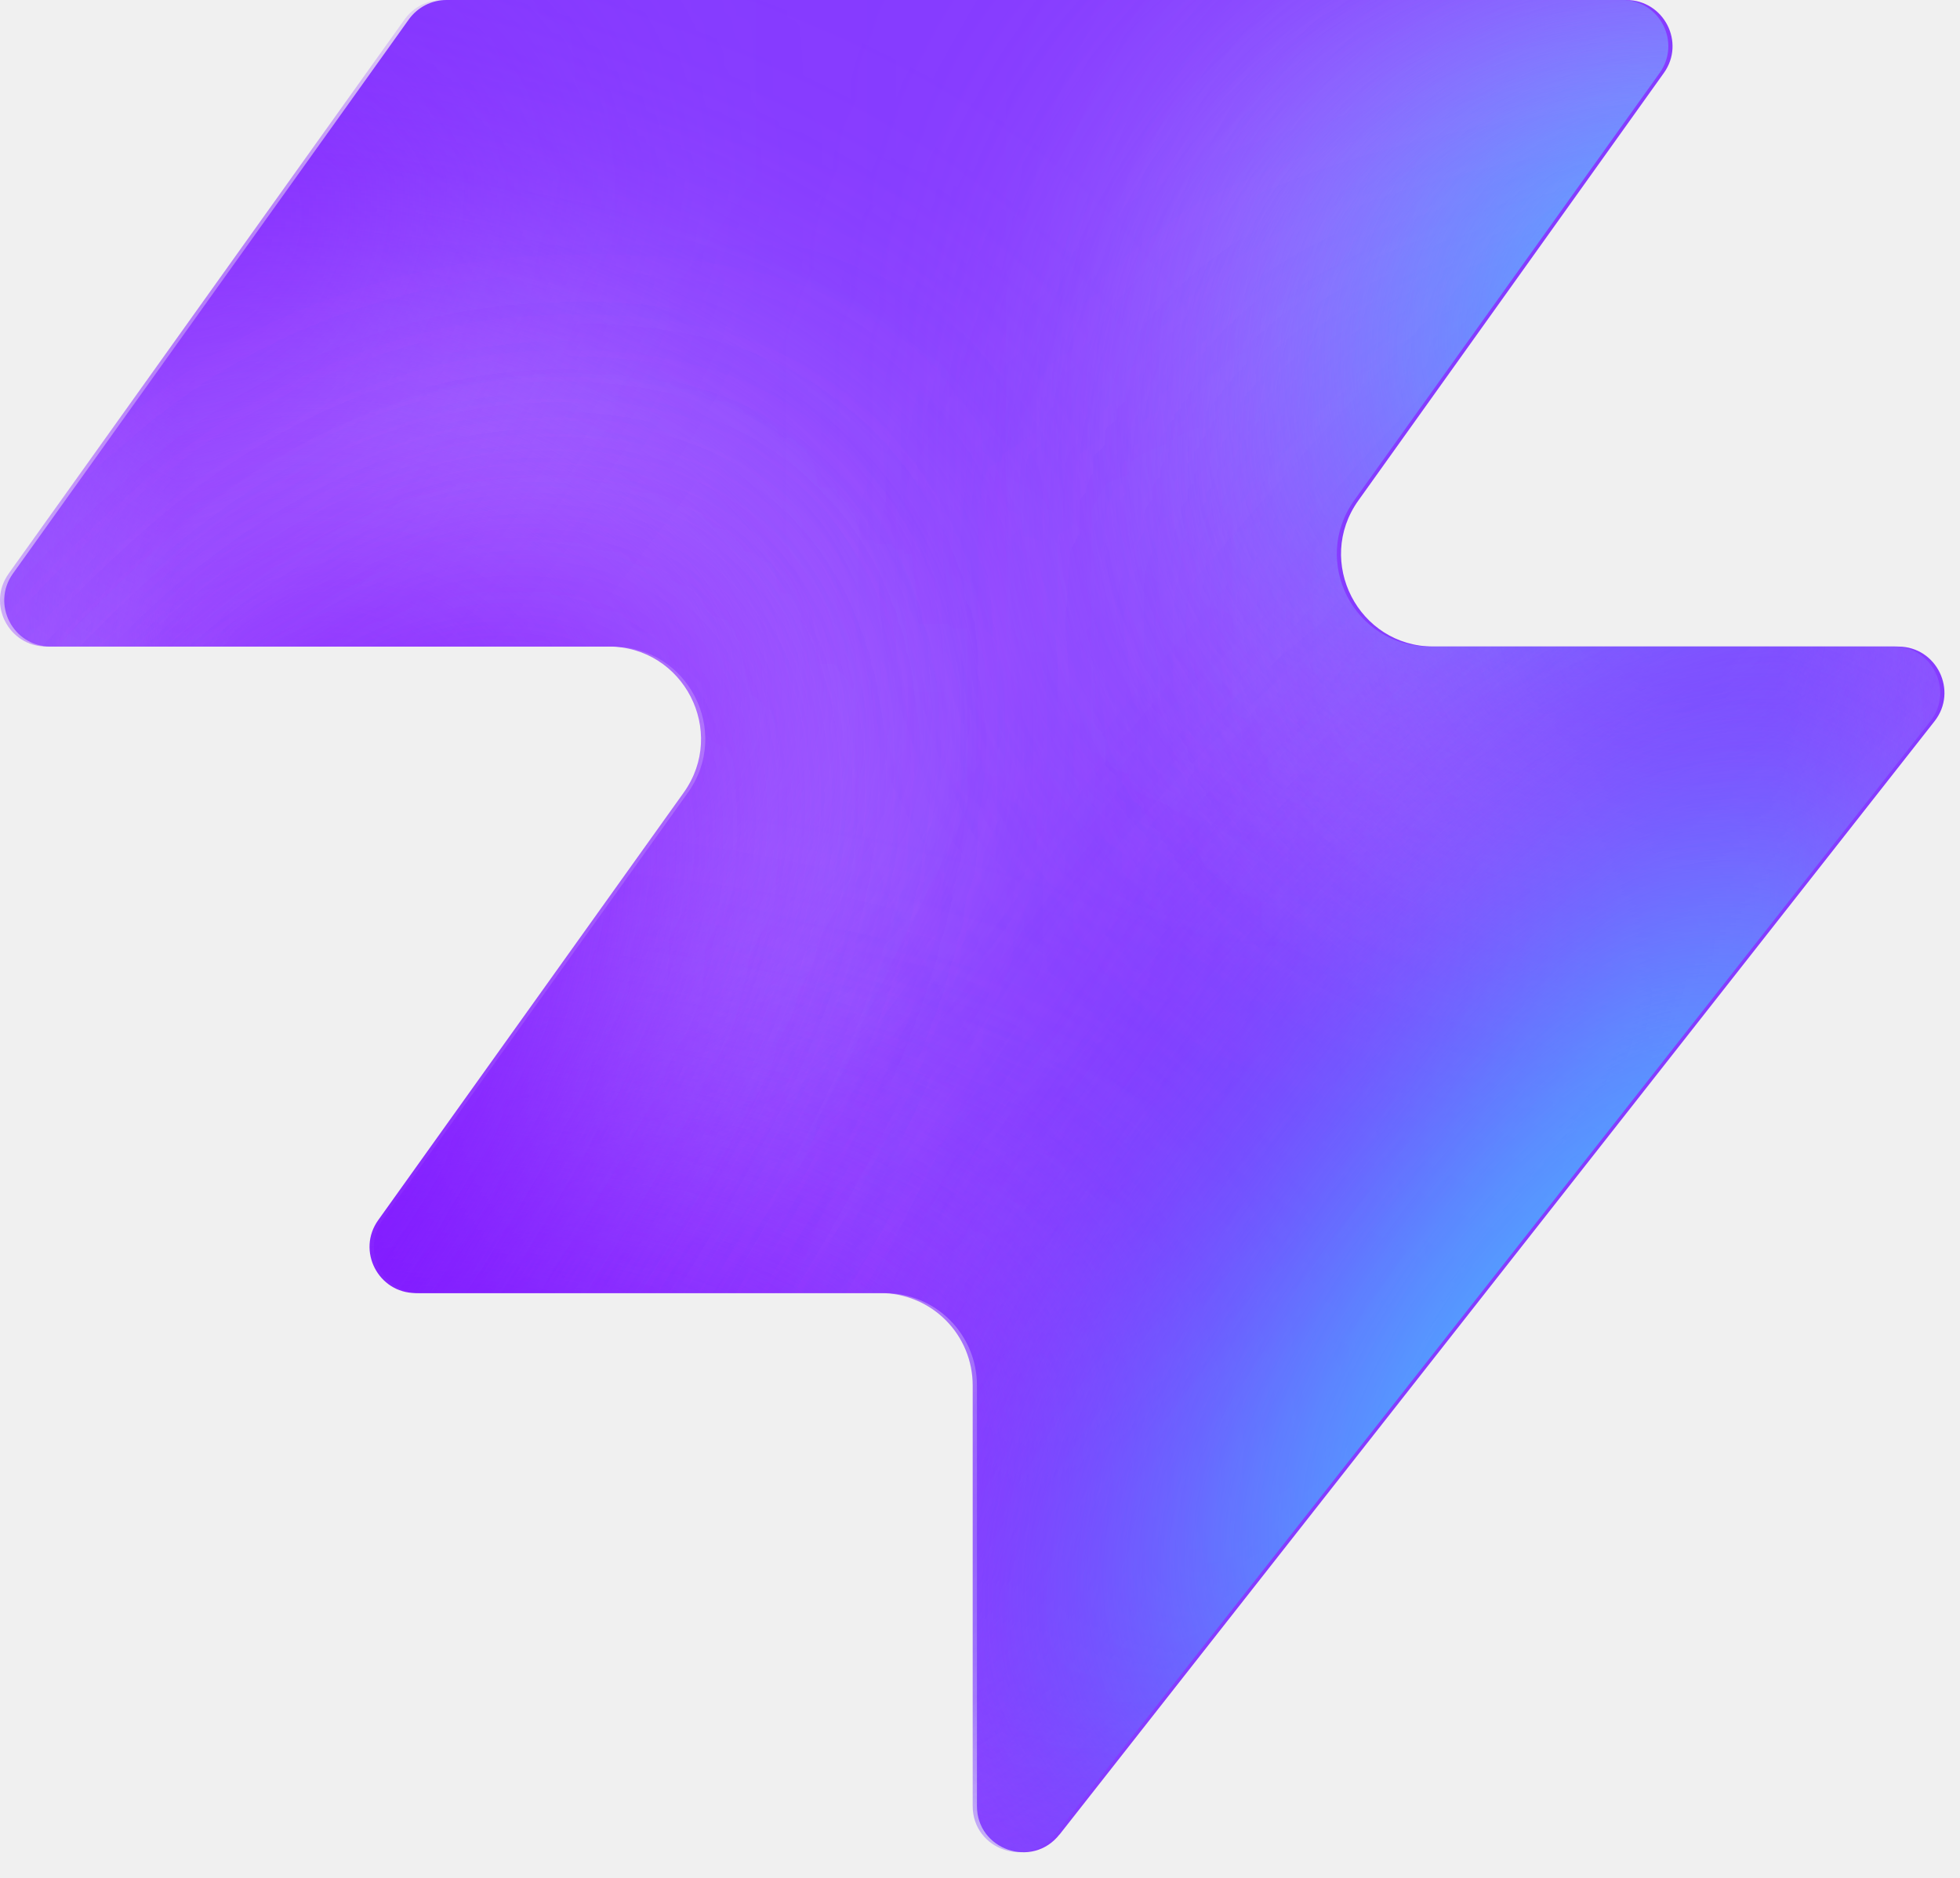
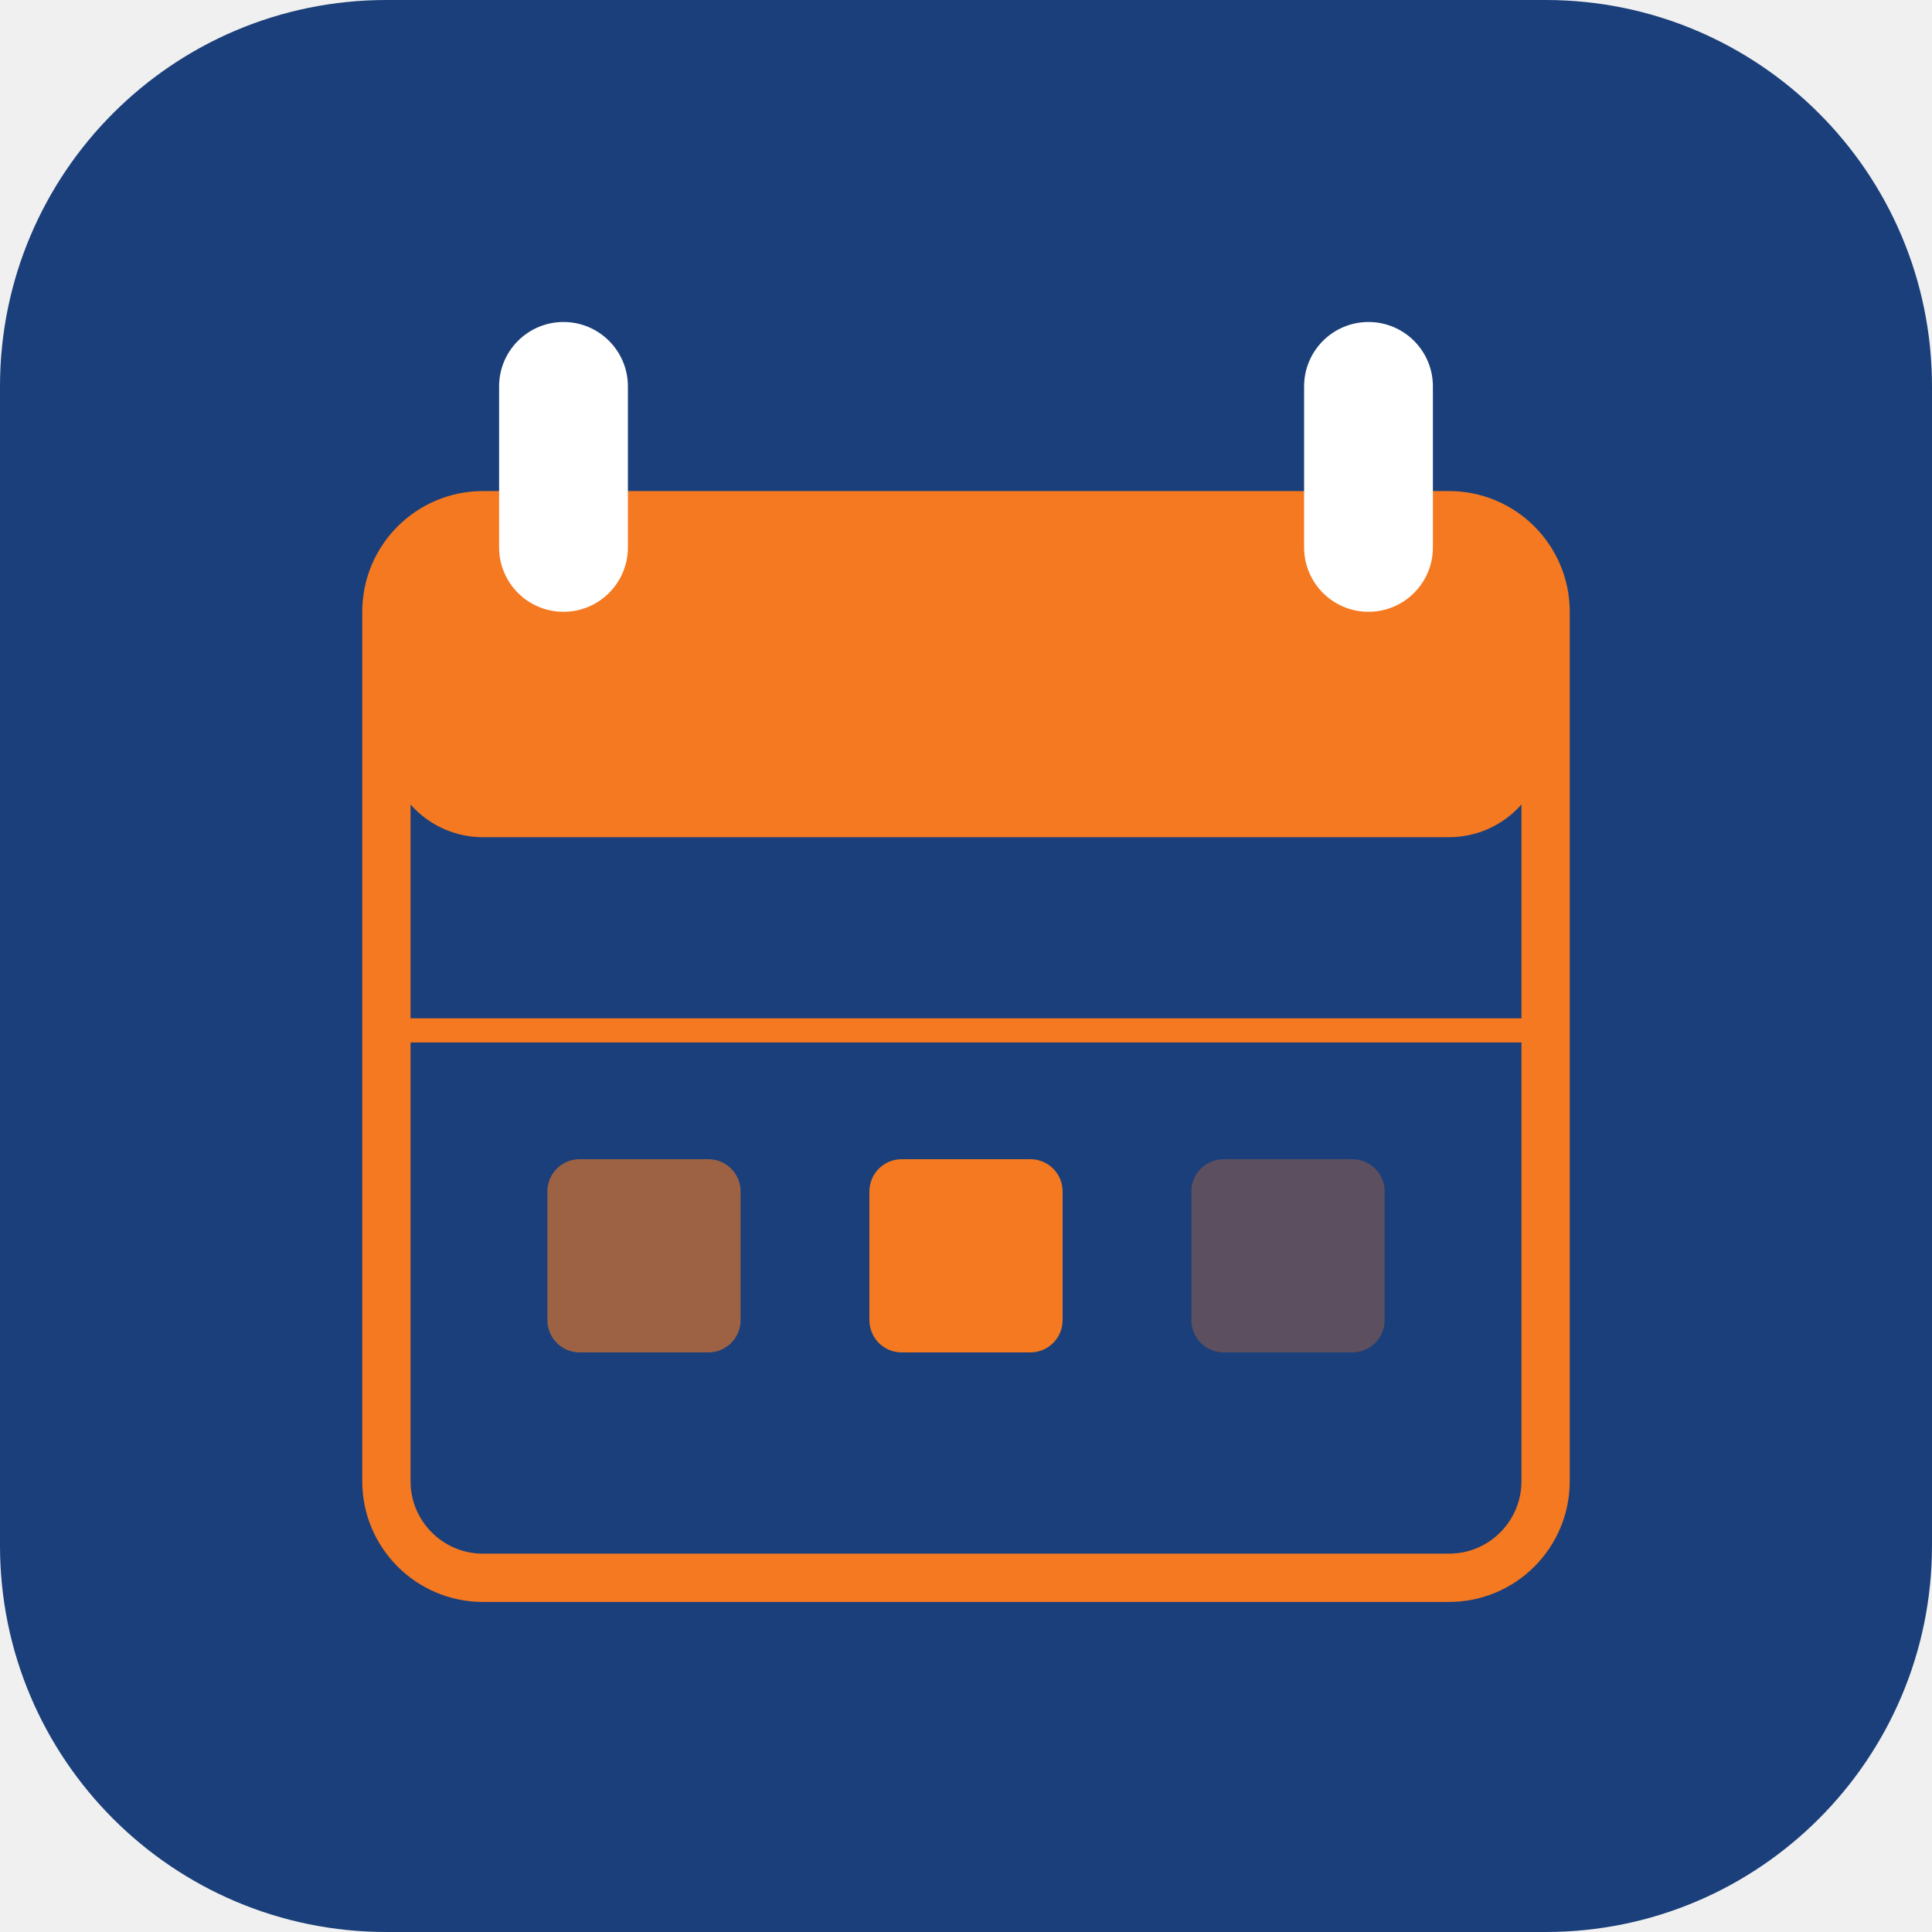
- <svg xmlns="http://www.w3.org/2000/svg" width="48" height="46" fill="none" viewBox="0 0 48 46">
-   <path fill="#863bff" d="M25.946 44.938c-.664.845-2.021.375-2.021-.698V33.937a2.26 2.26 0 0 0-2.262-2.262H10.287c-.92 0-1.456-1.04-.92-1.788l7.48-10.471c1.07-1.497 0-3.578-1.842-3.578H1.237c-.92 0-1.456-1.04-.92-1.788L10.013.474c.214-.297.556-.474.92-.474h28.894c.92 0 1.456 1.04.92 1.788l-7.48 10.471c-1.07 1.498 0 3.579 1.842 3.579h11.377c.943 0 1.473 1.088.89 1.83L25.947 44.94z" style="fill:#863bff;fill:color(display-p3 .525 .23 1);fill-opacity:1" />
-   <mask id="a" width="48" height="46" x="0" y="0" maskUnits="userSpaceOnUse" style="mask-type:alpha">
-     <path fill="#000" d="M25.842 44.938c-.664.844-2.021.375-2.021-.698V33.937a2.26 2.26 0 0 0-2.262-2.262H10.183c-.92 0-1.456-1.04-.92-1.788l7.48-10.471c1.07-1.498 0-3.579-1.842-3.579H1.133c-.92 0-1.456-1.04-.92-1.787L9.91.473c.214-.297.556-.474.92-.474h28.894c.92 0 1.456 1.04.92 1.788l-7.48 10.471c-1.07 1.498 0 3.578 1.842 3.578h11.377c.943 0 1.473 1.088.89 1.832L25.843 44.94z" style="fill:#000;fill-opacity:1" />
-   </mask>
-   <g mask="url(#a)">
-     <g filter="url(#b)">
-       <ellipse cx="5.508" cy="14.704" fill="#ede6ff" rx="5.508" ry="14.704" style="fill:#ede6ff;fill:color(display-p3 .927 .903 1);fill-opacity:1" transform="matrix(.00324 1 1 -.00324 -4.47 31.516)" />
-     </g>
-     <g filter="url(#c)">
-       <ellipse cx="10.399" cy="29.851" fill="#ede6ff" rx="10.399" ry="29.851" style="fill:#ede6ff;fill:color(display-p3 .927 .903 1);fill-opacity:1" transform="matrix(.00324 1 1 -.00324 -39.328 7.883)" />
-     </g>
-     <g filter="url(#d)">
-       <ellipse cx="5.508" cy="30.487" fill="#7e14ff" rx="5.508" ry="30.487" style="fill:#7e14ff;fill:color(display-p3 .492 .077 1);fill-opacity:1" transform="rotate(89.814 -25.913 -14.639)scale(1 -1)" />
-     </g>
-     <g filter="url(#e)">
-       <ellipse cx="5.508" cy="30.599" fill="#7e14ff" rx="5.508" ry="30.599" style="fill:#7e14ff;fill:color(display-p3 .492 .077 1);fill-opacity:1" transform="rotate(89.814 -32.644 -3.334)scale(1 -1)" />
-     </g>
-     <g filter="url(#f)">
-       <ellipse cx="5.508" cy="30.599" fill="#7e14ff" rx="5.508" ry="30.599" style="fill:#7e14ff;fill:color(display-p3 .492 .077 1);fill-opacity:1" transform="matrix(.00324 1 1 -.00324 -34.34 30.47)" />
-     </g>
-     <g filter="url(#g)">
-       <ellipse cx="14.072" cy="22.078" fill="#ede6ff" rx="14.072" ry="22.078" style="fill:#ede6ff;fill:color(display-p3 .927 .903 1);fill-opacity:1" transform="rotate(93.35 24.506 48.493)scale(-1 1)" />
-     </g>
-     <g filter="url(#h)">
-       <ellipse cx="3.47" cy="21.501" fill="#7e14ff" rx="3.47" ry="21.501" style="fill:#7e14ff;fill:color(display-p3 .492 .077 1);fill-opacity:1" transform="rotate(89.009 28.708 47.59)scale(-1 1)" />
-     </g>
-     <g filter="url(#i)">
-       <ellipse cx="3.47" cy="21.501" fill="#7e14ff" rx="3.47" ry="21.501" style="fill:#7e14ff;fill:color(display-p3 .492 .077 1);fill-opacity:1" transform="rotate(89.009 28.708 47.59)scale(-1 1)" />
-     </g>
-     <g filter="url(#j)">
-       <ellipse cx=".387" cy="8.972" fill="#7e14ff" rx="4.407" ry="29.108" style="fill:#7e14ff;fill:color(display-p3 .492 .077 1);fill-opacity:1" transform="rotate(39.51 .387 8.972)" />
-     </g>
-     <g filter="url(#k)">
-       <ellipse cx="47.523" cy="-6.092" fill="#7e14ff" rx="4.407" ry="29.108" style="fill:#7e14ff;fill:color(display-p3 .492 .077 1);fill-opacity:1" transform="rotate(37.892 47.523 -6.092)" />
-     </g>
-     <g filter="url(#l)">
-       <ellipse cx="41.412" cy="6.333" fill="#47bfff" rx="5.971" ry="9.665" style="fill:#47bfff;fill:color(display-p3 .28 .748 1);fill-opacity:1" transform="rotate(37.892 41.412 6.333)" />
-     </g>
-     <g filter="url(#m)">
-       <ellipse cx="-1.879" cy="38.332" fill="#7e14ff" rx="4.407" ry="29.108" style="fill:#7e14ff;fill:color(display-p3 .492 .077 1);fill-opacity:1" transform="rotate(37.892 -1.88 38.332)" />
-     </g>
-     <g filter="url(#n)">
-       <ellipse cx="-1.879" cy="38.332" fill="#7e14ff" rx="4.407" ry="29.108" style="fill:#7e14ff;fill:color(display-p3 .492 .077 1);fill-opacity:1" transform="rotate(37.892 -1.88 38.332)" />
-     </g>
-     <g filter="url(#o)">
-       <ellipse cx="35.651" cy="29.907" fill="#7e14ff" rx="4.407" ry="29.108" style="fill:#7e14ff;fill:color(display-p3 .492 .077 1);fill-opacity:1" transform="rotate(37.892 35.651 29.907)" />
-     </g>
-     <g filter="url(#p)">
-       <ellipse cx="38.418" cy="32.4" fill="#47bfff" rx="5.971" ry="15.297" style="fill:#47bfff;fill:color(display-p3 .28 .748 1);fill-opacity:1" transform="rotate(37.892 38.418 32.4)" />
-     </g>
-   </g>
-   <defs>
-     <filter id="b" width="60.045" height="41.654" x="-19.77" y="16.149" color-interpolation-filters="sRGB" filterUnits="userSpaceOnUse">
-       <feFlood flood-opacity="0" result="BackgroundImageFix" />
-       <feBlend in="SourceGraphic" in2="BackgroundImageFix" result="shape" />
-       <feGaussianBlur result="effect1_foregroundBlur_2002_17158" stdDeviation="7.659" />
-     </filter>
-     <filter id="c" width="90.34" height="51.437" x="-54.613" y="-7.533" color-interpolation-filters="sRGB" filterUnits="userSpaceOnUse">
-       <feFlood flood-opacity="0" result="BackgroundImageFix" />
-       <feBlend in="SourceGraphic" in2="BackgroundImageFix" result="shape" />
-       <feGaussianBlur result="effect1_foregroundBlur_2002_17158" stdDeviation="7.659" />
-     </filter>
-     <filter id="d" width="79.355" height="29.4" x="-49.64" y="2.03" color-interpolation-filters="sRGB" filterUnits="userSpaceOnUse">
-       <feFlood flood-opacity="0" result="BackgroundImageFix" />
-       <feBlend in="SourceGraphic" in2="BackgroundImageFix" result="shape" />
-       <feGaussianBlur result="effect1_foregroundBlur_2002_17158" stdDeviation="4.596" />
-     </filter>
-     <filter id="e" width="79.579" height="29.4" x="-45.045" y="20.029" color-interpolation-filters="sRGB" filterUnits="userSpaceOnUse">
-       <feFlood flood-opacity="0" result="BackgroundImageFix" />
-       <feBlend in="SourceGraphic" in2="BackgroundImageFix" result="shape" />
-       <feGaussianBlur result="effect1_foregroundBlur_2002_17158" stdDeviation="4.596" />
-     </filter>
-     <filter id="f" width="79.579" height="29.4" x="-43.513" y="21.178" color-interpolation-filters="sRGB" filterUnits="userSpaceOnUse">
-       <feFlood flood-opacity="0" result="BackgroundImageFix" />
-       <feBlend in="SourceGraphic" in2="BackgroundImageFix" result="shape" />
-       <feGaussianBlur result="effect1_foregroundBlur_2002_17158" stdDeviation="4.596" />
-     </filter>
-     <filter id="g" width="74.749" height="58.852" x="15.756" y="-17.901" color-interpolation-filters="sRGB" filterUnits="userSpaceOnUse">
-       <feFlood flood-opacity="0" result="BackgroundImageFix" />
-       <feBlend in="SourceGraphic" in2="BackgroundImageFix" result="shape" />
-       <feGaussianBlur result="effect1_foregroundBlur_2002_17158" stdDeviation="7.659" />
-     </filter>
-     <filter id="h" width="61.377" height="25.362" x="23.548" y="2.284" color-interpolation-filters="sRGB" filterUnits="userSpaceOnUse">
-       <feFlood flood-opacity="0" result="BackgroundImageFix" />
-       <feBlend in="SourceGraphic" in2="BackgroundImageFix" result="shape" />
-       <feGaussianBlur result="effect1_foregroundBlur_2002_17158" stdDeviation="4.596" />
-     </filter>
-     <filter id="i" width="61.377" height="25.362" x="23.548" y="2.284" color-interpolation-filters="sRGB" filterUnits="userSpaceOnUse">
-       <feFlood flood-opacity="0" result="BackgroundImageFix" />
-       <feBlend in="SourceGraphic" in2="BackgroundImageFix" result="shape" />
-       <feGaussianBlur result="effect1_foregroundBlur_2002_17158" stdDeviation="4.596" />
-     </filter>
-     <filter id="j" width="56.045" height="63.649" x="-27.636" y="-22.853" color-interpolation-filters="sRGB" filterUnits="userSpaceOnUse">
-       <feFlood flood-opacity="0" result="BackgroundImageFix" />
-       <feBlend in="SourceGraphic" in2="BackgroundImageFix" result="shape" />
-       <feGaussianBlur result="effect1_foregroundBlur_2002_17158" stdDeviation="4.596" />
-     </filter>
-     <filter id="k" width="54.814" height="64.646" x="20.116" y="-38.415" color-interpolation-filters="sRGB" filterUnits="userSpaceOnUse">
-       <feFlood flood-opacity="0" result="BackgroundImageFix" />
-       <feBlend in="SourceGraphic" in2="BackgroundImageFix" result="shape" />
-       <feGaussianBlur result="effect1_foregroundBlur_2002_17158" stdDeviation="4.596" />
-     </filter>
-     <filter id="l" width="33.541" height="35.313" x="24.641" y="-11.323" color-interpolation-filters="sRGB" filterUnits="userSpaceOnUse">
-       <feFlood flood-opacity="0" result="BackgroundImageFix" />
-       <feBlend in="SourceGraphic" in2="BackgroundImageFix" result="shape" />
-       <feGaussianBlur result="effect1_foregroundBlur_2002_17158" stdDeviation="4.596" />
-     </filter>
-     <filter id="m" width="54.814" height="64.646" x="-29.286" y="6.009" color-interpolation-filters="sRGB" filterUnits="userSpaceOnUse">
-       <feFlood flood-opacity="0" result="BackgroundImageFix" />
-       <feBlend in="SourceGraphic" in2="BackgroundImageFix" result="shape" />
-       <feGaussianBlur result="effect1_foregroundBlur_2002_17158" stdDeviation="4.596" />
-     </filter>
-     <filter id="n" width="54.814" height="64.646" x="-29.286" y="6.009" color-interpolation-filters="sRGB" filterUnits="userSpaceOnUse">
-       <feFlood flood-opacity="0" result="BackgroundImageFix" />
-       <feBlend in="SourceGraphic" in2="BackgroundImageFix" result="shape" />
-       <feGaussianBlur result="effect1_foregroundBlur_2002_17158" stdDeviation="4.596" />
-     </filter>
-     <filter id="o" width="54.814" height="64.646" x="8.244" y="-2.416" color-interpolation-filters="sRGB" filterUnits="userSpaceOnUse">
-       <feFlood flood-opacity="0" result="BackgroundImageFix" />
-       <feBlend in="SourceGraphic" in2="BackgroundImageFix" result="shape" />
-       <feGaussianBlur result="effect1_foregroundBlur_2002_17158" stdDeviation="4.596" />
-     </filter>
-     <filter id="p" width="39.409" height="43.623" x="18.713" y="10.588" color-interpolation-filters="sRGB" filterUnits="userSpaceOnUse">
-       <feFlood flood-opacity="0" result="BackgroundImageFix" />
-       <feBlend in="SourceGraphic" in2="BackgroundImageFix" result="shape" />
-       <feGaussianBlur result="effect1_foregroundBlur_2002_17158" stdDeviation="4.596" />
-     </filter>
-   </defs>
+ <svg xmlns="http://www.w3.org/2000/svg" viewBox="0 0 120 120">
+   <rect x="0" y="0" width="120" height="120" rx="24" fill="#1B3F7A" />
+   <rect x="24" y="32" width="72" height="66" rx="6" fill="none" stroke="#F47920" stroke-width="3" />
+   <rect x="24" y="32" width="72" height="20" rx="6" fill="#F47920" />
+   <rect x="31" y="20" width="8" height="18" rx="4" fill="#fff" />
+   <rect x="81" y="20" width="8" height="18" rx="4" fill="#fff" />
+   <line x1="24" y1="64" x2="96" y2="64" stroke="#F47920" stroke-width="1.5" />
+   <rect x="34" y="72" width="12" height="12" rx="2" fill="#F47920" opacity=".6" />
+   <rect x="54" y="72" width="12" height="12" rx="2" fill="#F47920" />
+   <rect x="74" y="72" width="12" height="12" rx="2" fill="#F47920" opacity=".3" />
</svg>
